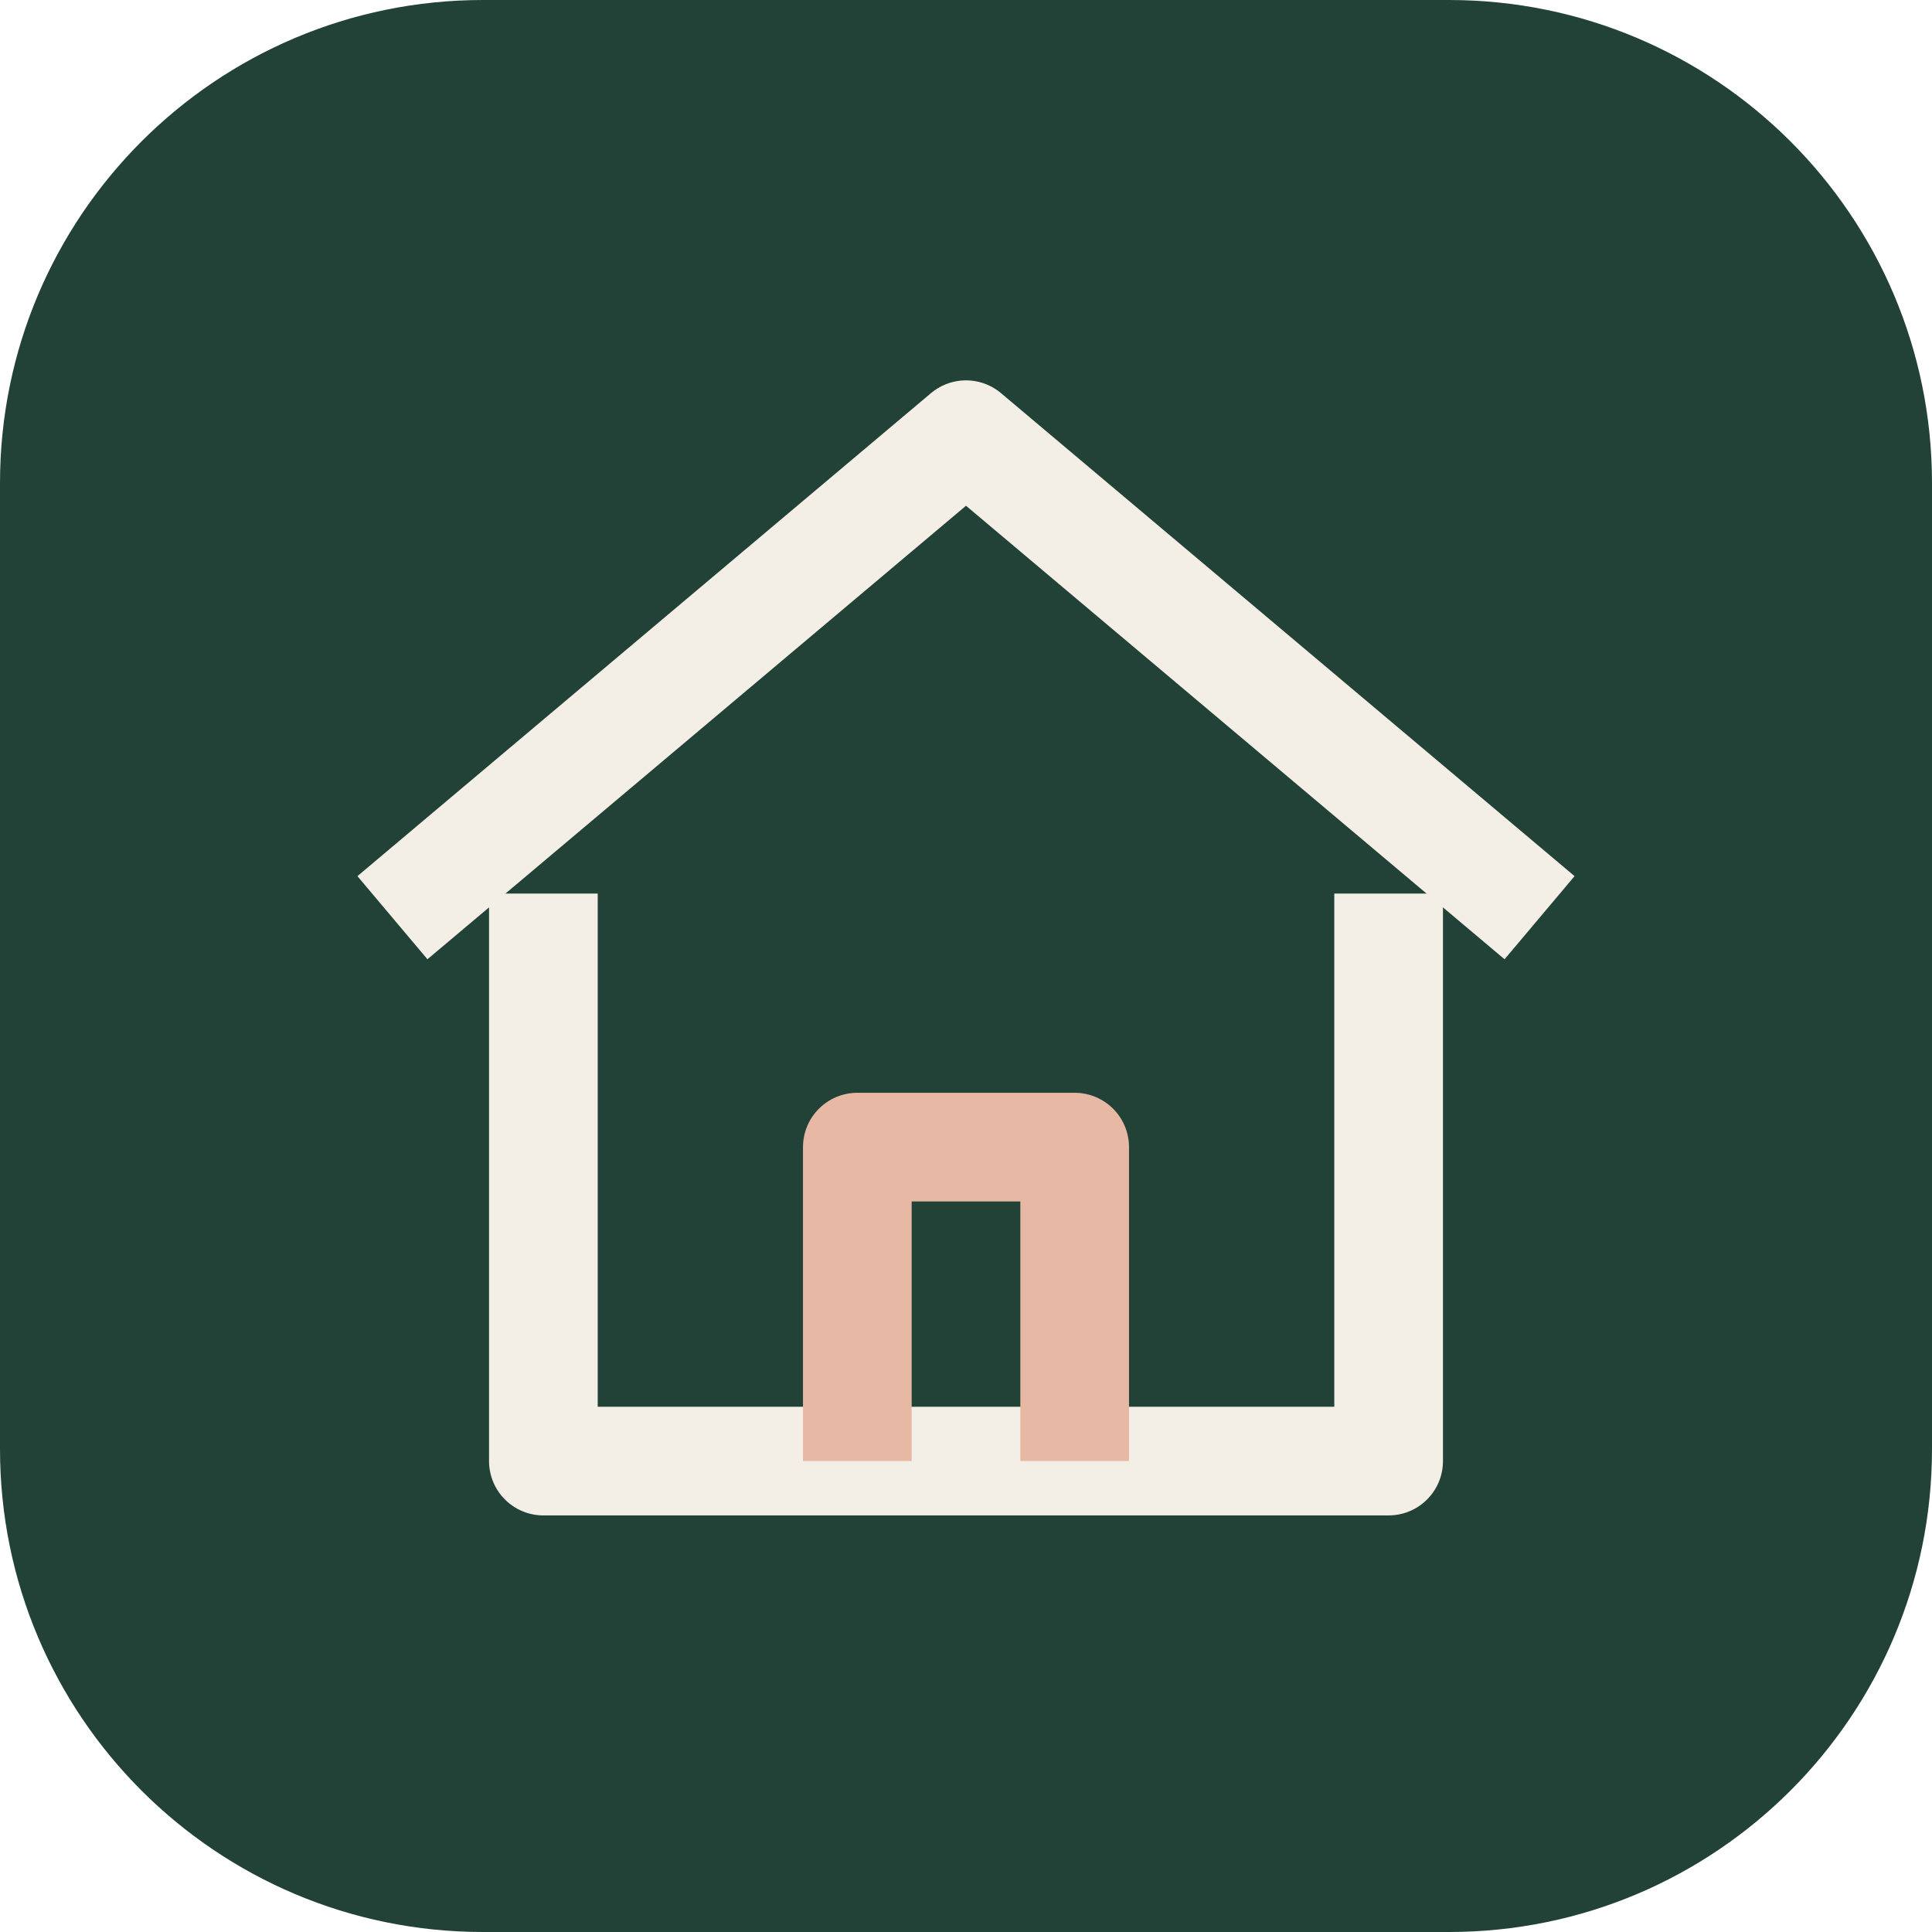
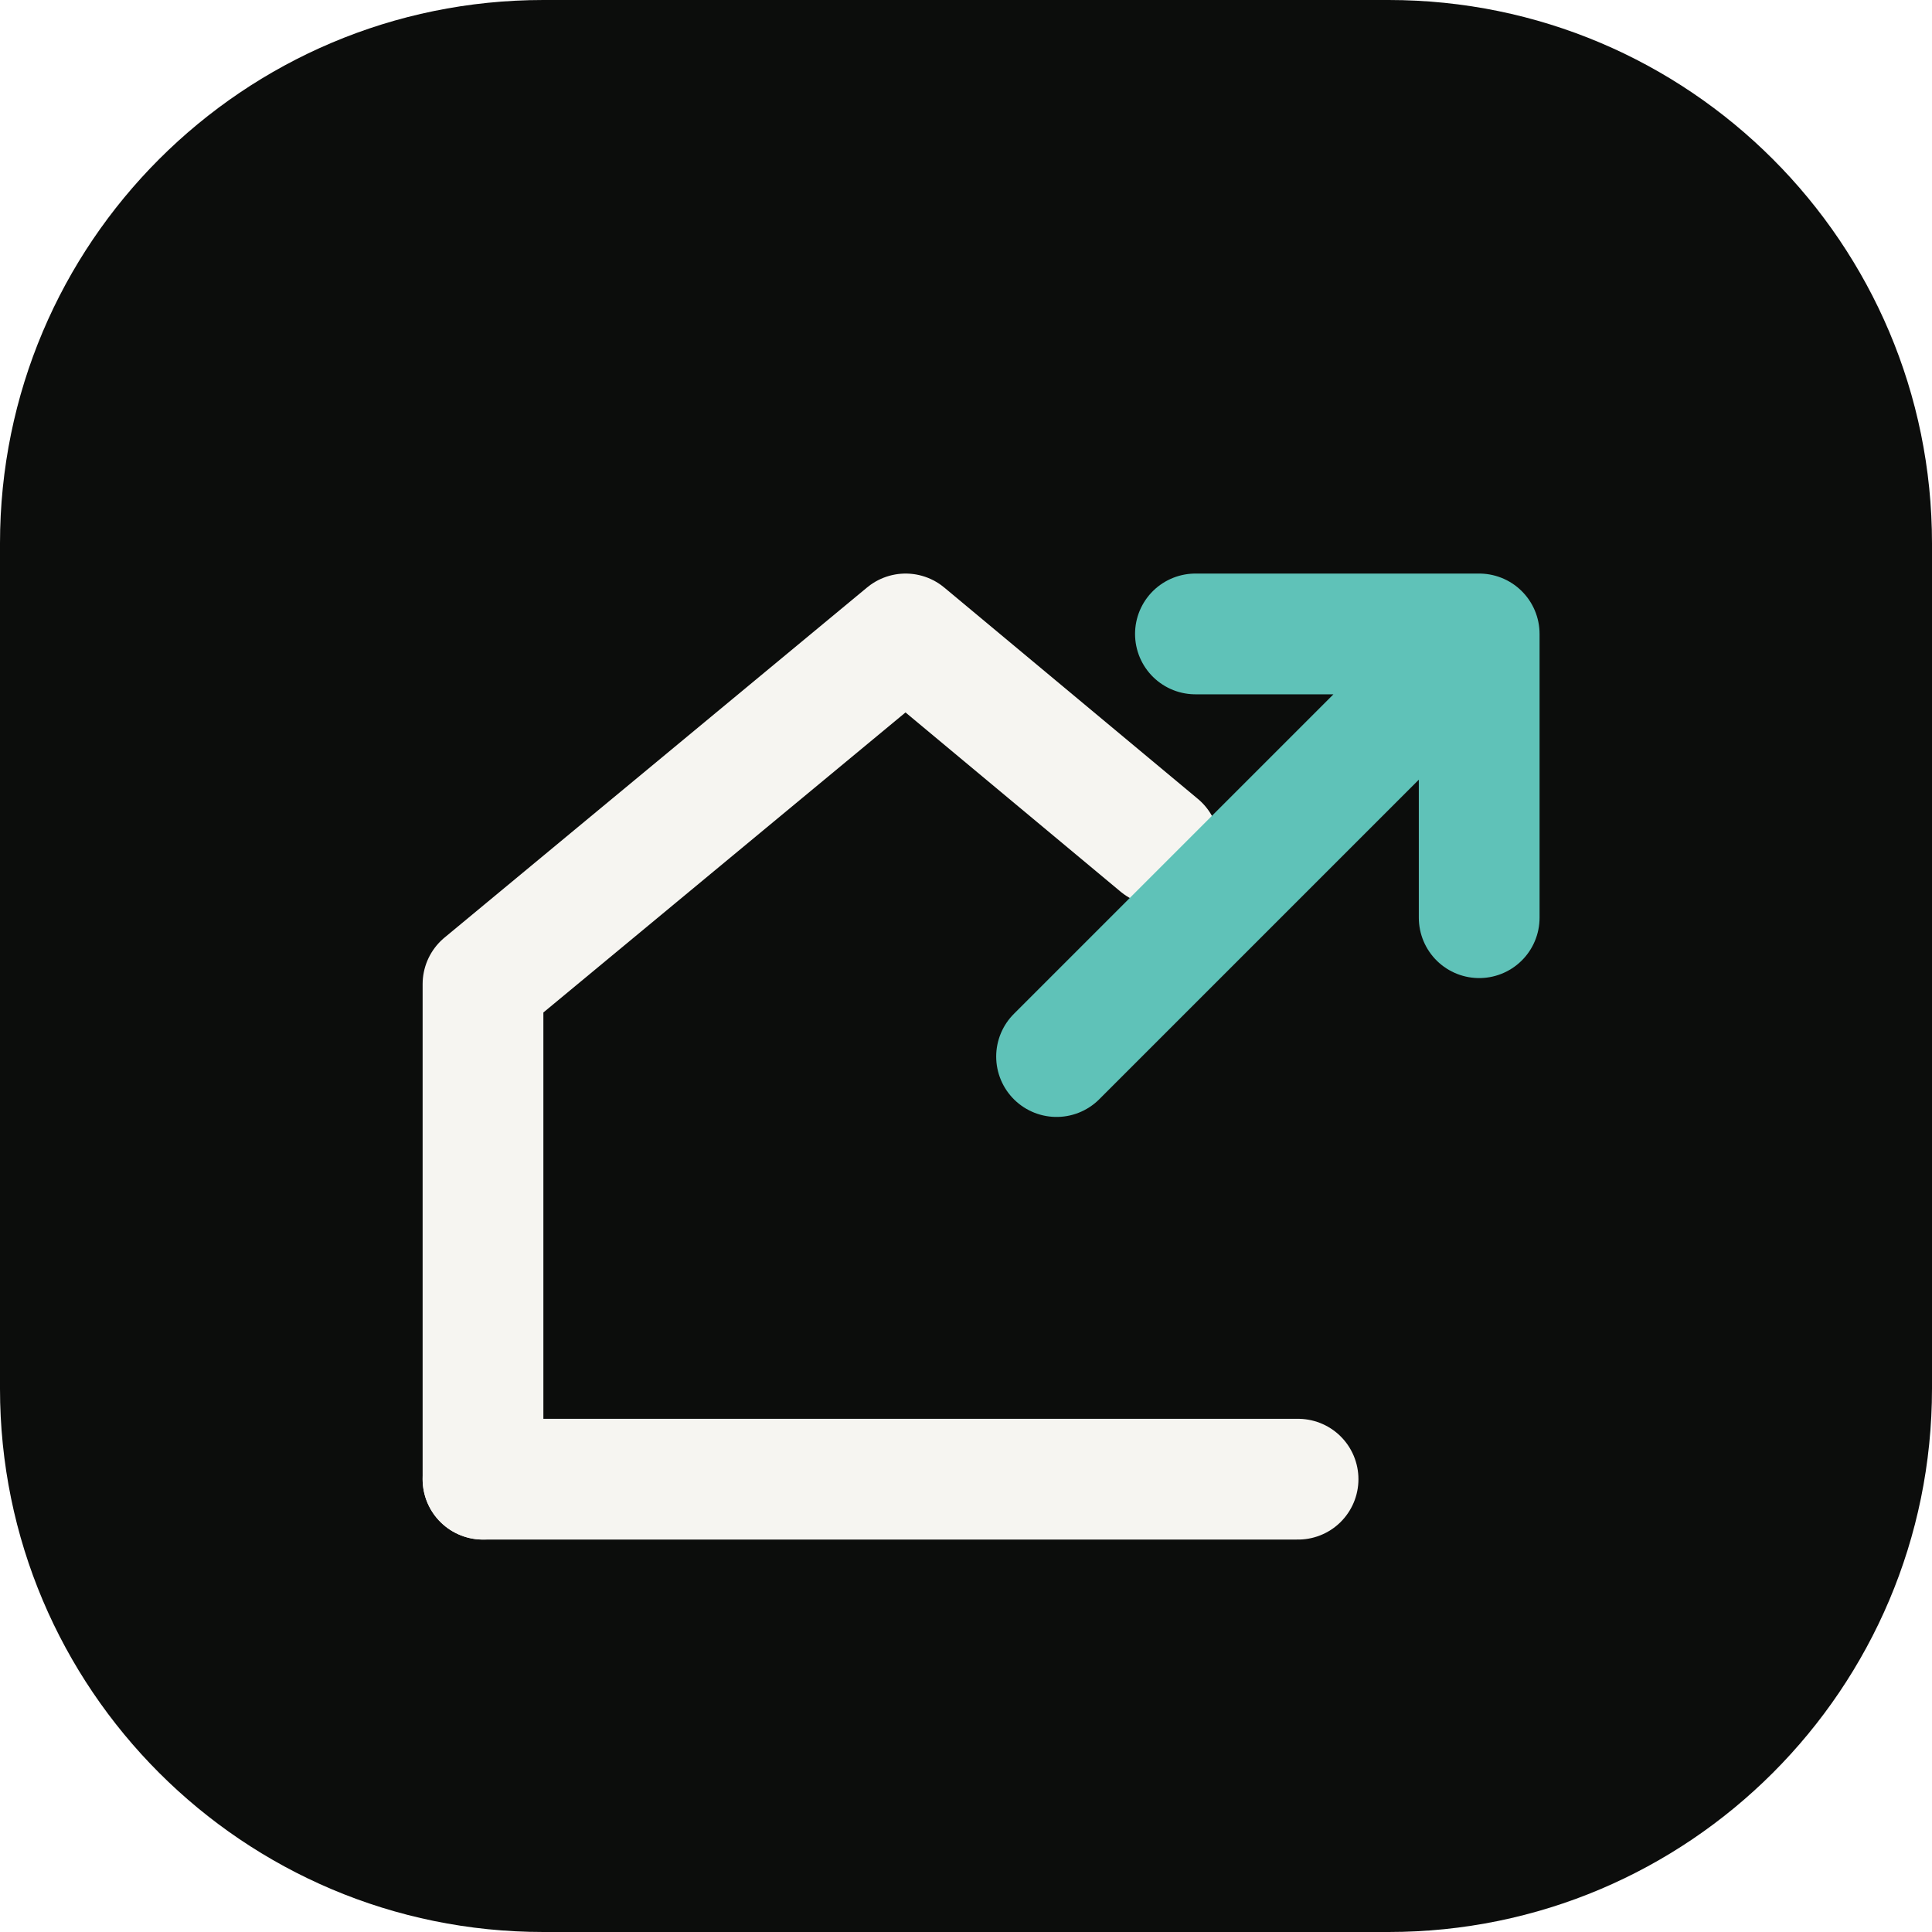
<svg xmlns="http://www.w3.org/2000/svg" viewBox="0 0 32 32" fill="none">
-   <rect width="32" height="32" rx="8" fill="#234237" />
-   <path d="M6.5 15.2 16 7.2l9.5 8" stroke="#F4EFE6" stroke-width="1.8" stroke-linejoin="round" />
-   <path d="M9 14.8V24.2h14V14.8" stroke="#F4EFE6" stroke-width="1.8" stroke-linejoin="round" />
-   <path d="M14.2 24.2v-5.2h3.6v5.2" stroke="#E7B9A4" stroke-width="1.8" stroke-linejoin="round" />
+   <rect width="32" height="32" rx="9" fill="#0c0d0c" />
+   <path d="M8 24.5v-8.2l7-5.8 4.2 3.5" stroke="#f6f5f1" stroke-width="2" stroke-linecap="round" stroke-linejoin="round" />
+   <path d="M8 24.5h13.5" stroke="#f6f5f1" stroke-width="2" stroke-linecap="round" />
+   <path d="M17.5 17.5 24.5 10.5M19.8 10.5h4.7v4.7" stroke="#5fc2b8" stroke-width="2" stroke-linecap="round" stroke-linejoin="round" />
</svg>
